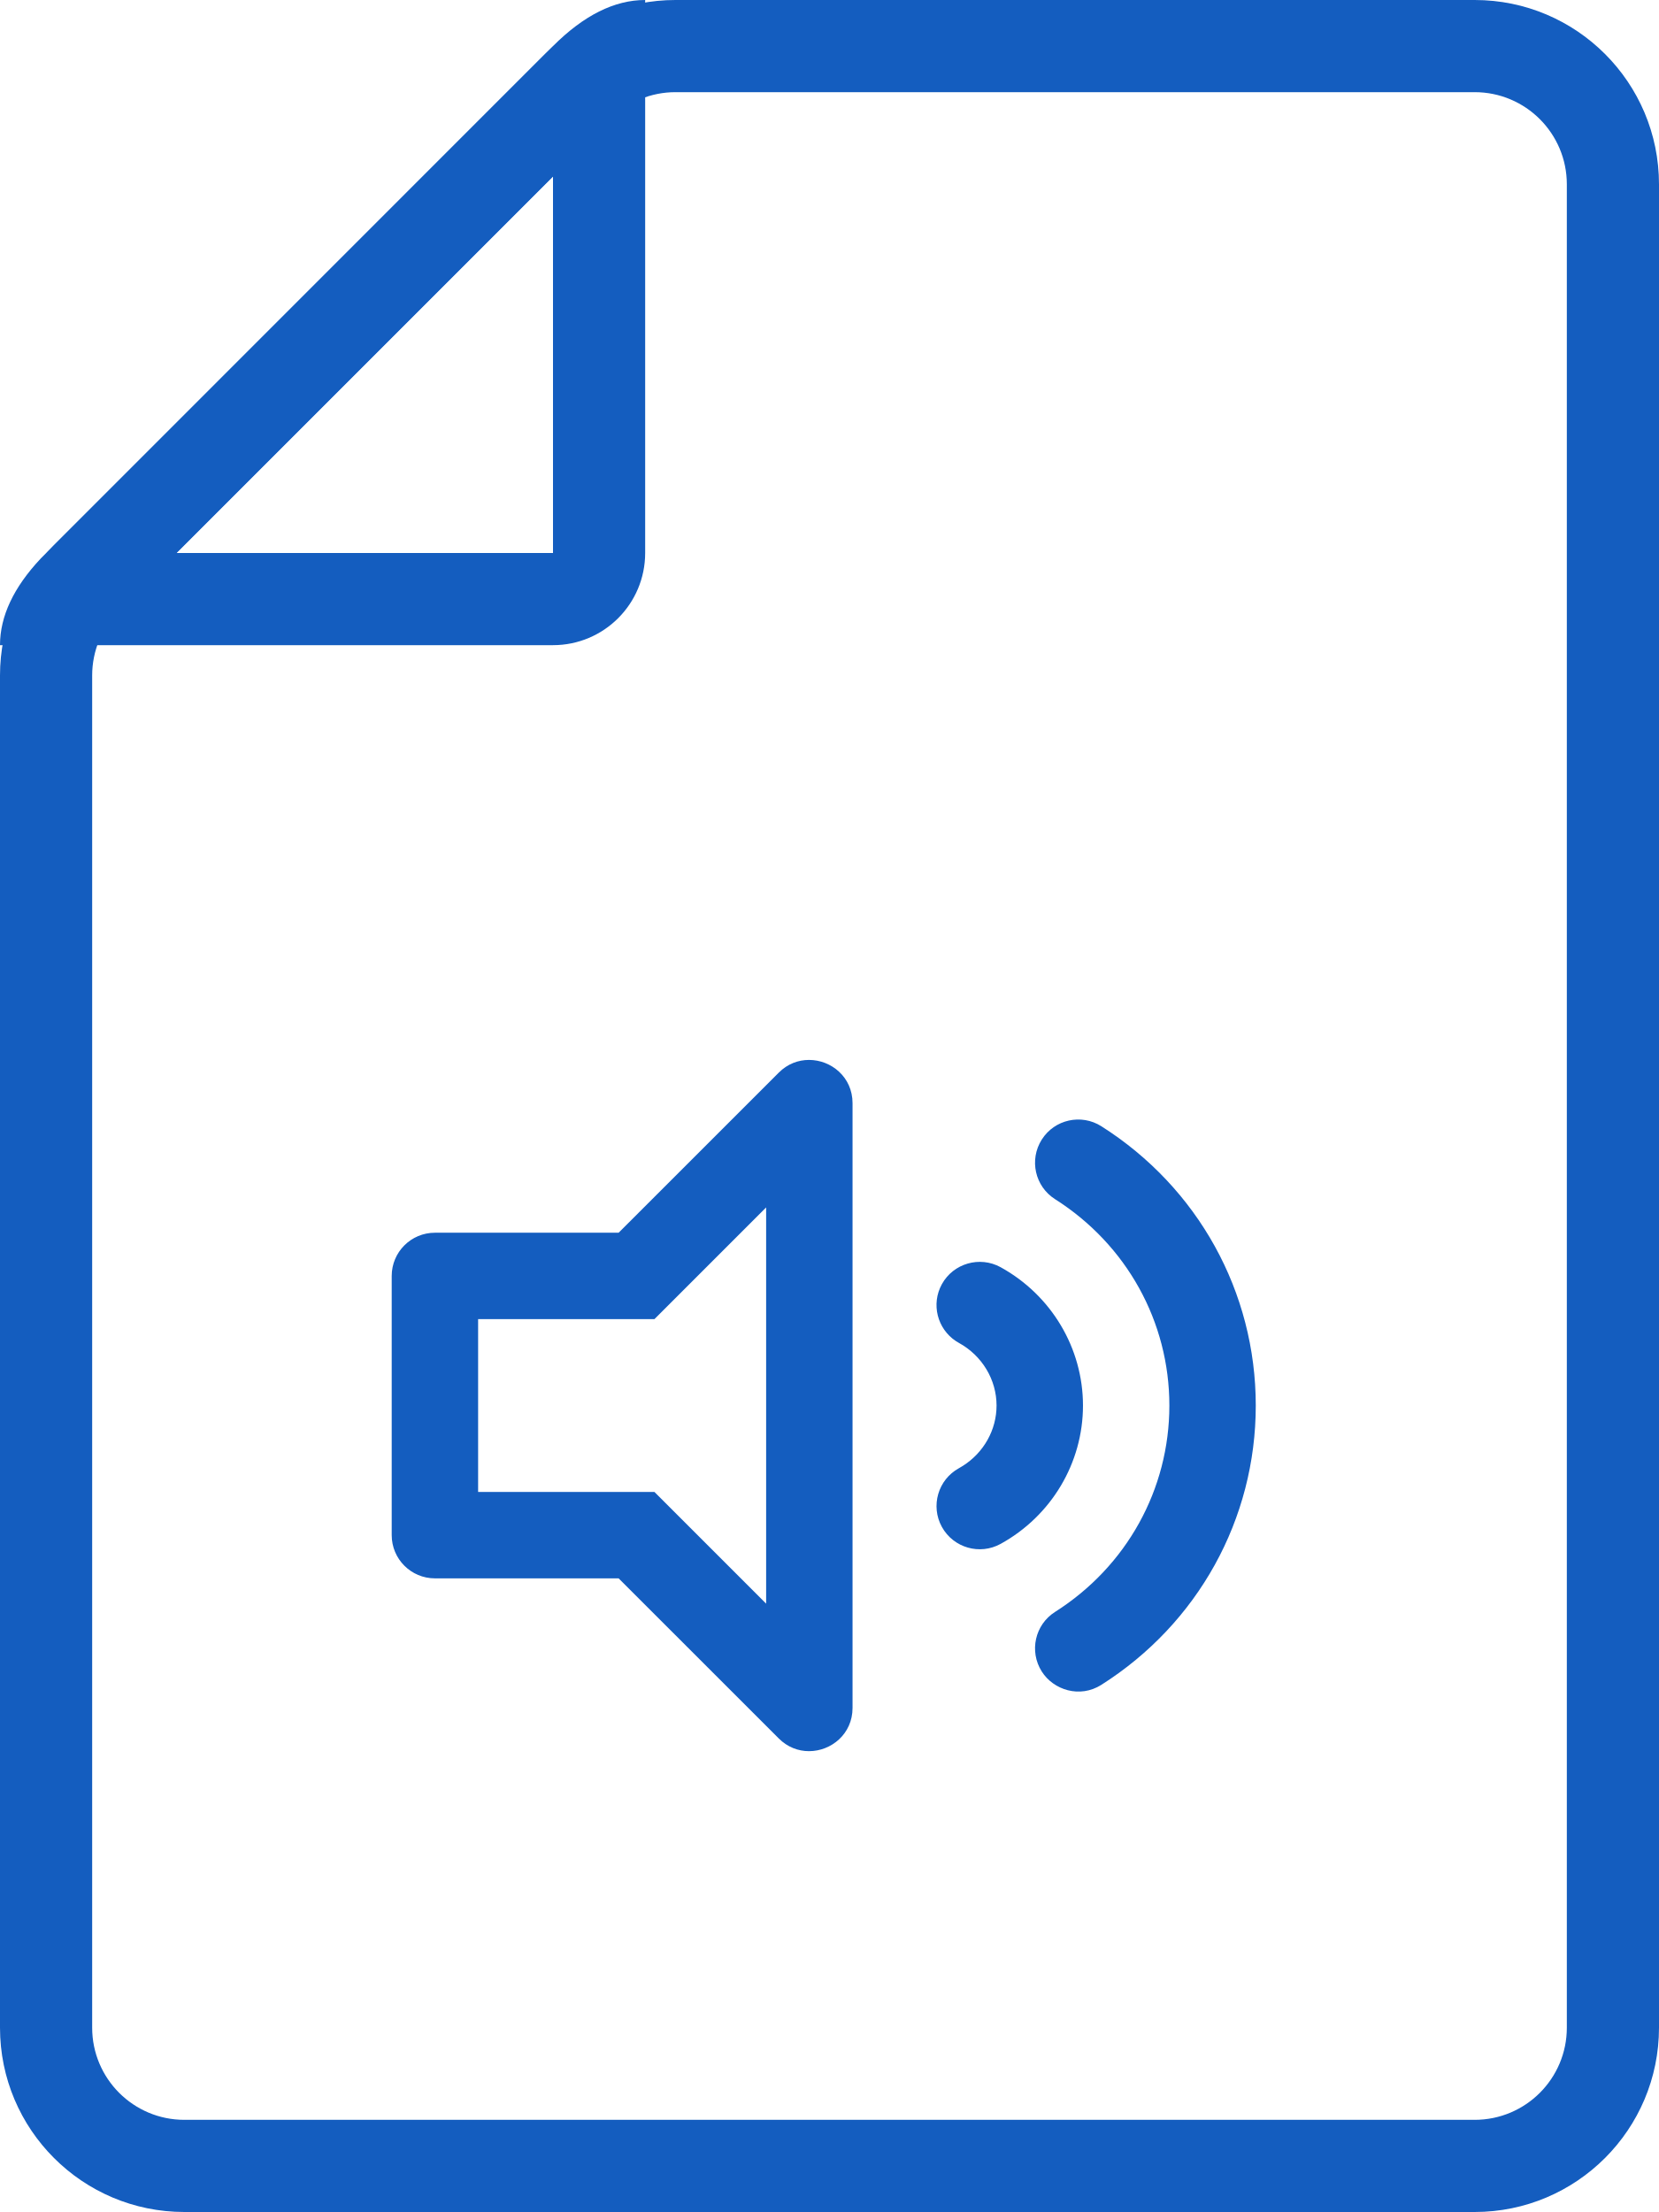
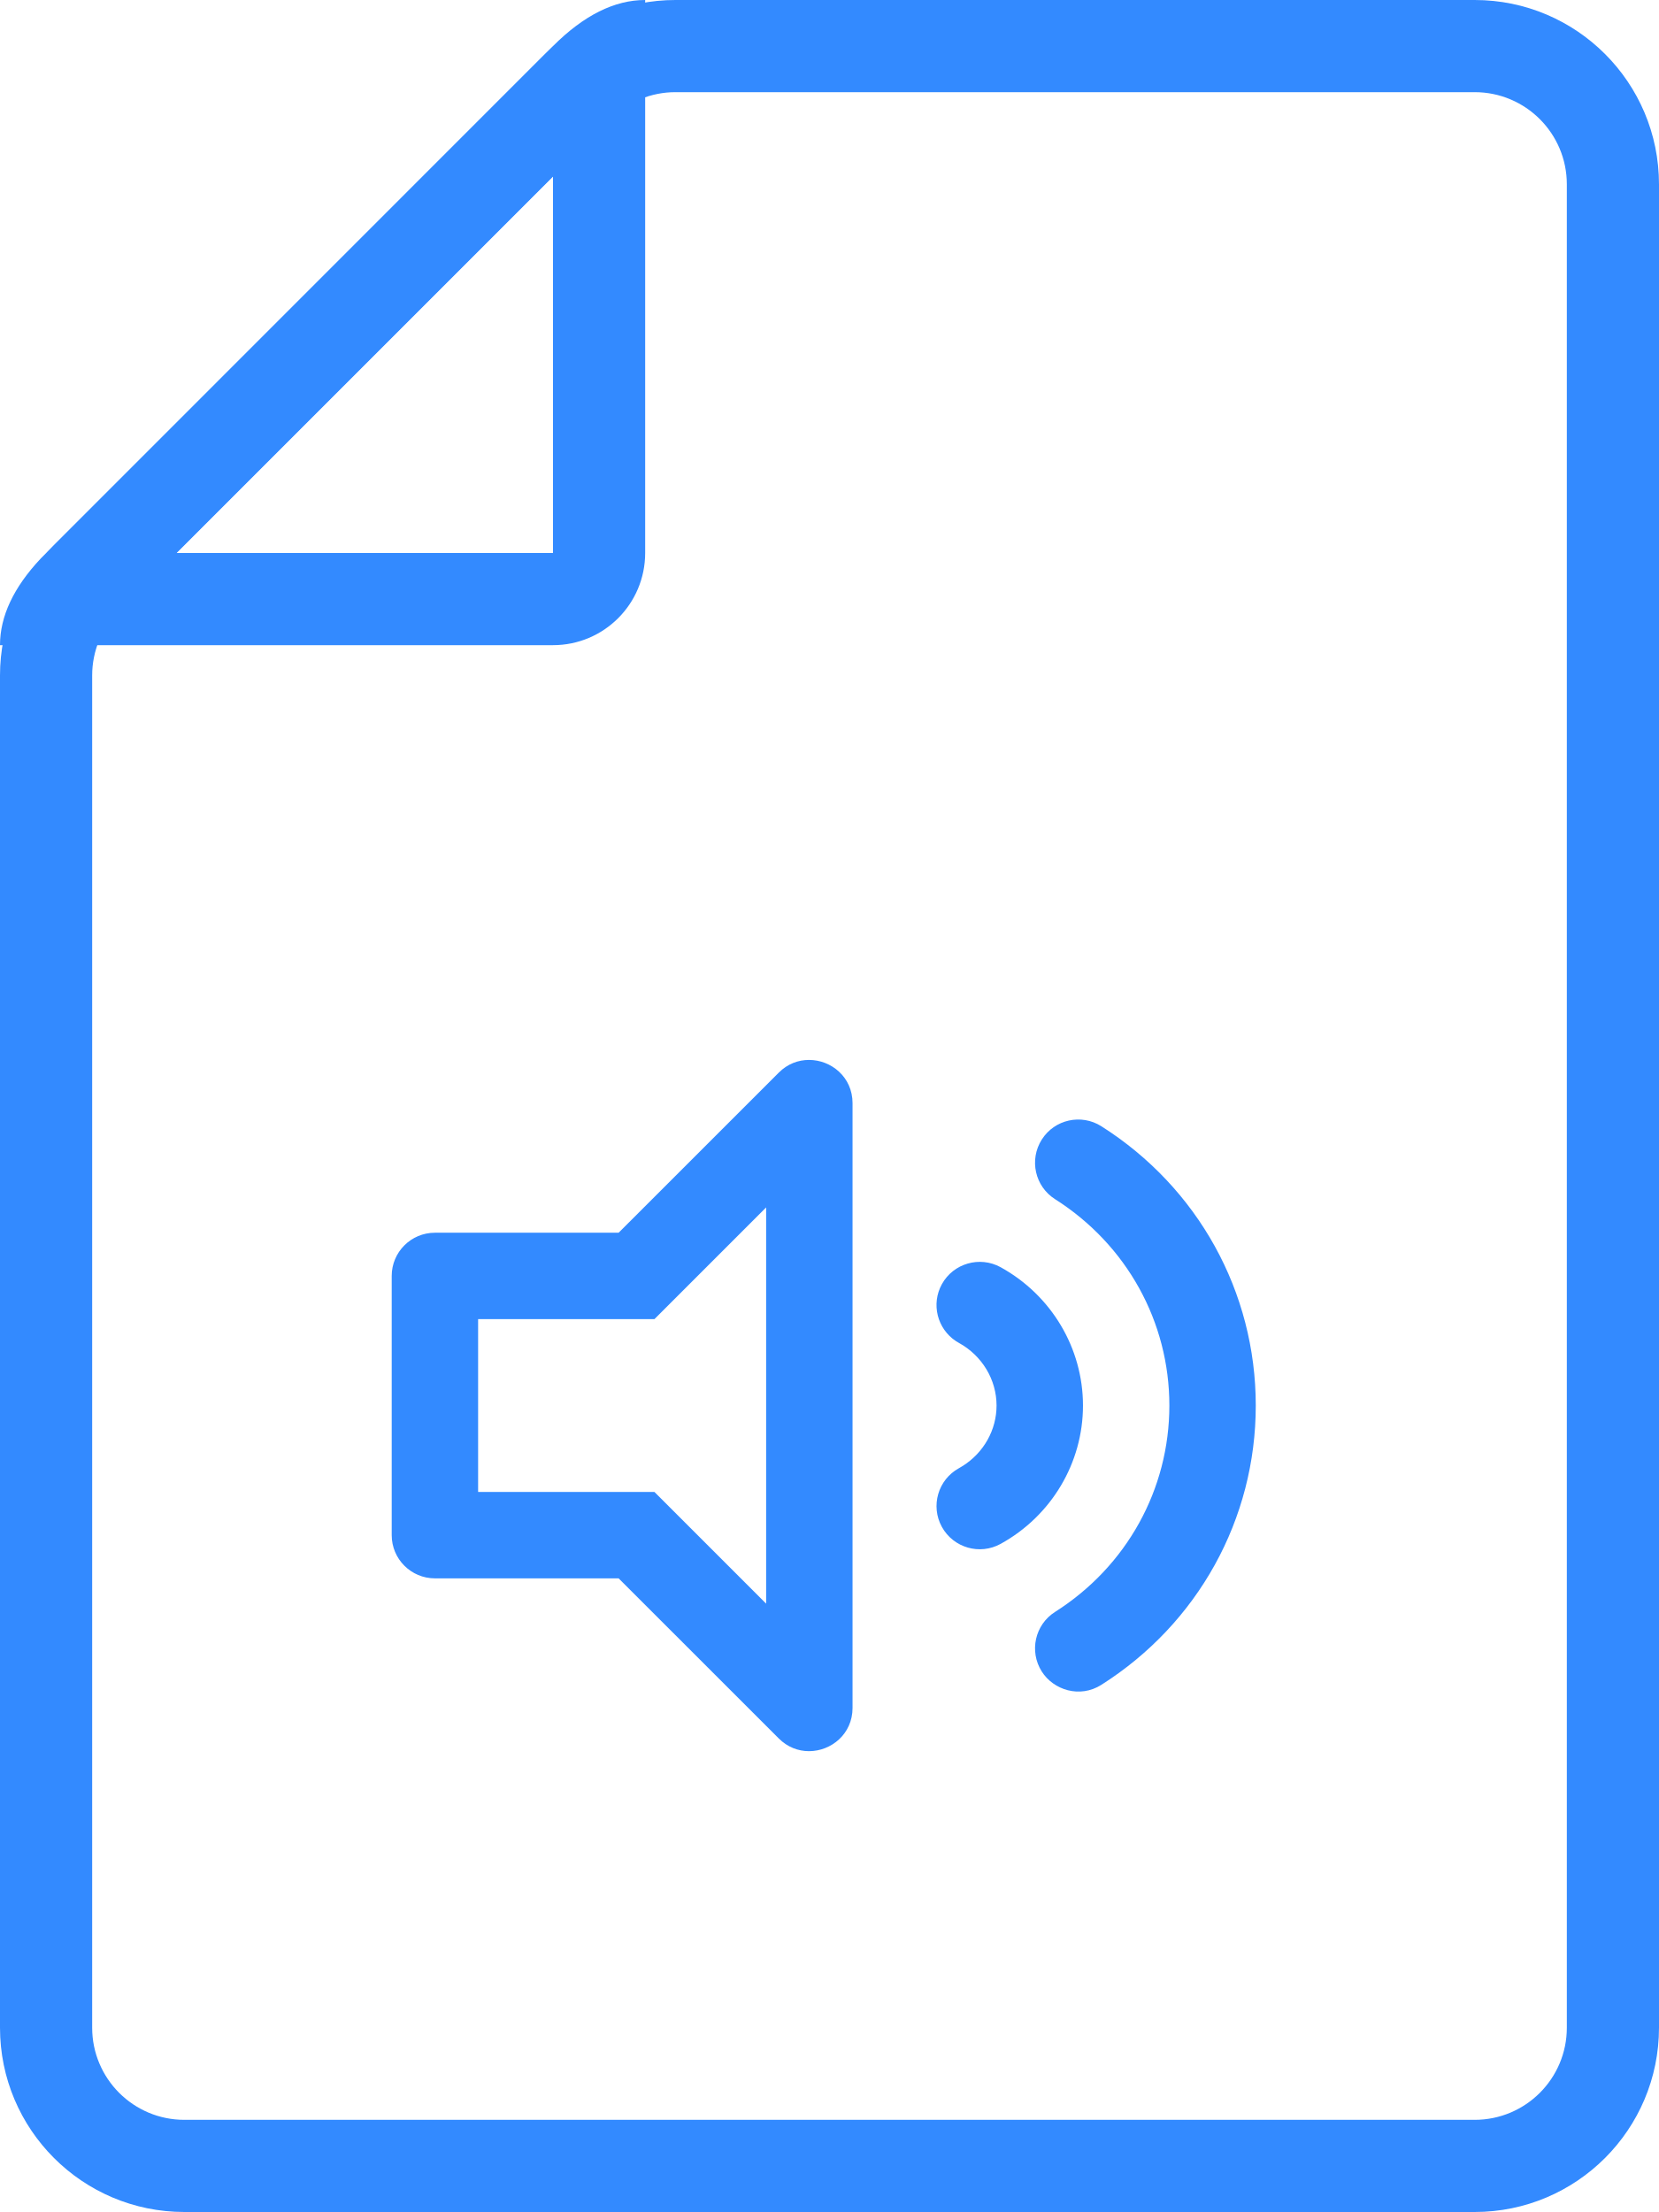
<svg xmlns="http://www.w3.org/2000/svg" width="72px" height="96px" viewBox="0 0 72 96" version="1.1">
-   <g id="Icons" stroke="none" stroke-width="1" fill="none" fill-rule="evenodd">
-     <g transform="translate(-80, -272)" fill="#145DBF" fill-rule="nonzero" id="icon-audio">
-       <g transform="translate(80, 136)">
-         <g transform="translate(0, 136)">
-           <path d="M64,0 C68.418,0 72,3.582 72,8 L72,88 C72,92.418 68.418,96 64,96 L8,96 C3.582,96 0,92.418 0,88 L0,29.314 C0,27.192 0.843,25.157 2.343,23.657 L23.657,2.343 C25.157,0.843 27.192,0 29.314,0 L64,0 Z M64,4 L29.314,4 C28.253,4 27.235,4.421 26.485,5.172 L5.172,26.485 C4.421,27.235 4,28.253 4,29.314 L4,88 C4,90.209 5.791,92 8,92 L64,92 C66.209,92 68,90.209 68,88 L68,8 C68,5.791 66.209,4 64,4 Z" id="border" />
-           <path d="M28,0 L28,24 C28,26.209 26.209,28 24,28 L0,28 C0,26.745 0.591,25.49 1.772,24.235 L24,2 C25.333,0.667 26.667,0 28,0 Z M7.657,24 L24,24 L24,7.657 L7.657,24 Z" id="corner" />
-           <path d="M47.799,48.879 C46.925,48.325 45.766,48.582 45.212,49.458 C44.658,50.334 44.916,51.491 45.791,52.045 C48.896,54.016 50.75,57.363 50.75,61 C50.75,64.637 48.896,67.985 45.791,69.955 C44.916,70.509 44.658,71.667 45.212,72.542 C45.72,73.345 46.862,73.716 47.799,73.121 C51.995,70.46 54.5,65.929 54.5,61 C54.5,56.071 51.995,51.54 47.799,48.879 Z M43.424,54.995 C42.52,54.5 41.378,54.826 40.877,55.733 C40.402,56.595 40.677,57.666 41.483,58.201 L41.615,58.281 C42.623,58.834 43.25,59.877 43.25,61 C43.25,62.057 42.695,63.043 41.789,63.617 L41.616,63.72 C40.709,64.22 40.378,65.36 40.877,66.267 C41.38,67.178 42.522,67.502 43.425,67.005 C45.63,65.791 47.001,63.49 47.001,61 C47.001,58.51 45.63,56.209 43.424,54.995 Z M35.11,46 C36.073,46 37,46.743 37,47.877 L37,47.877 L37,74.123 C37,75.256 36.073,76 35.11,76 C34.649,76 34.18,75.83 33.799,75.449 L33.799,75.449 L26.848,68.5 L18.875,68.5 C17.839,68.5 17,67.66 17,66.625 L17,66.625 L17,55.375 C17,54.339 17.839,53.5 18.875,53.5 L18.875,53.5 L26.848,53.5 L33.799,46.551 C34.179,46.17 34.648,46 35.11,46 Z M33.25,52.402 L28.402,57.25 L20.75,57.25 L20.75,64.75 L28.402,64.75 L33.25,69.598 L33.25,52.402 Z" id="volume" />
-         </g>
+   <g id="Page-1" stroke="none" stroke-width="1" fill="none" fill-rule="evenodd">
+     <g id="-" transform="translate(-488, -233)" fill="#338AFF" fill-rule="nonzero">
+       <g id="audio" transform="translate(488, 233)">
+         <path d="M64,0 C68.418,0 72,3.582 72,8 L72,88 C72,92.418 68.418,96 64,96 L8,96 C3.582,96 0,92.418 0,88 L0,29.314 C0,27.192 0.843,25.157 2.343,23.657 L23.657,2.343 C25.157,0.843 27.192,0 29.314,0 L64,0 Z M64,4 L29.314,4 C28.253,4 27.235,4.421 26.485,5.172 L5.172,26.485 C4.421,27.235 4,28.253 4,29.314 L4,88 C4,90.209 5.791,92 8,92 L64,92 C66.209,92 68,90.209 68,88 L68,8 C68,5.791 66.209,4 64,4 Z" id="border" />
+         <path d="M28,0 L28,24 C28,26.209 26.209,28 24,28 L0,28 C0,26.745 0.591,25.49 1.772,24.235 L24,2 C25.333,0.667 26.667,0 28,0 Z M7.657,24 L24,24 L24,7.657 L7.657,24 Z" id="corner" />
+         <path d="M47.799,48.879 C46.925,48.325 45.766,48.582 45.212,49.458 C44.658,50.334 44.916,51.491 45.791,52.045 C48.896,54.016 50.75,57.363 50.75,61 C50.75,64.637 48.896,67.985 45.791,69.955 C44.916,70.509 44.658,71.667 45.212,72.542 C45.72,73.345 46.862,73.716 47.799,73.121 C51.995,70.46 54.5,65.929 54.5,61 C54.5,56.071 51.995,51.54 47.799,48.879 Z M43.424,54.995 C42.52,54.5 41.378,54.826 40.877,55.733 C40.402,56.595 40.677,57.666 41.483,58.201 L41.615,58.281 C42.623,58.834 43.25,59.877 43.25,61 C43.25,62.057 42.695,63.043 41.789,63.617 L41.616,63.72 C40.709,64.22 40.378,65.36 40.877,66.267 C41.38,67.178 42.522,67.502 43.425,67.005 C45.63,65.791 47.001,63.49 47.001,61 C47.001,58.51 45.63,56.209 43.424,54.995 Z M35.11,46 C36.073,46 37,46.743 37,47.877 L37,47.877 L37,74.123 C37,75.256 36.073,76 35.11,76 C34.649,76 34.18,75.83 33.799,75.449 L33.799,75.449 L26.848,68.5 L18.875,68.5 C17.839,68.5 17,67.66 17,66.625 L17,66.625 L17,55.375 C17,54.339 17.839,53.5 18.875,53.5 L18.875,53.5 L26.848,53.5 L33.799,46.551 C34.179,46.17 34.648,46 35.11,46 Z M33.25,52.402 L28.402,57.25 L20.75,57.25 L20.75,64.75 L28.402,64.75 L33.25,69.598 L33.25,52.402 Z" id="volume" />
      </g>
    </g>
  </g>
</svg>
